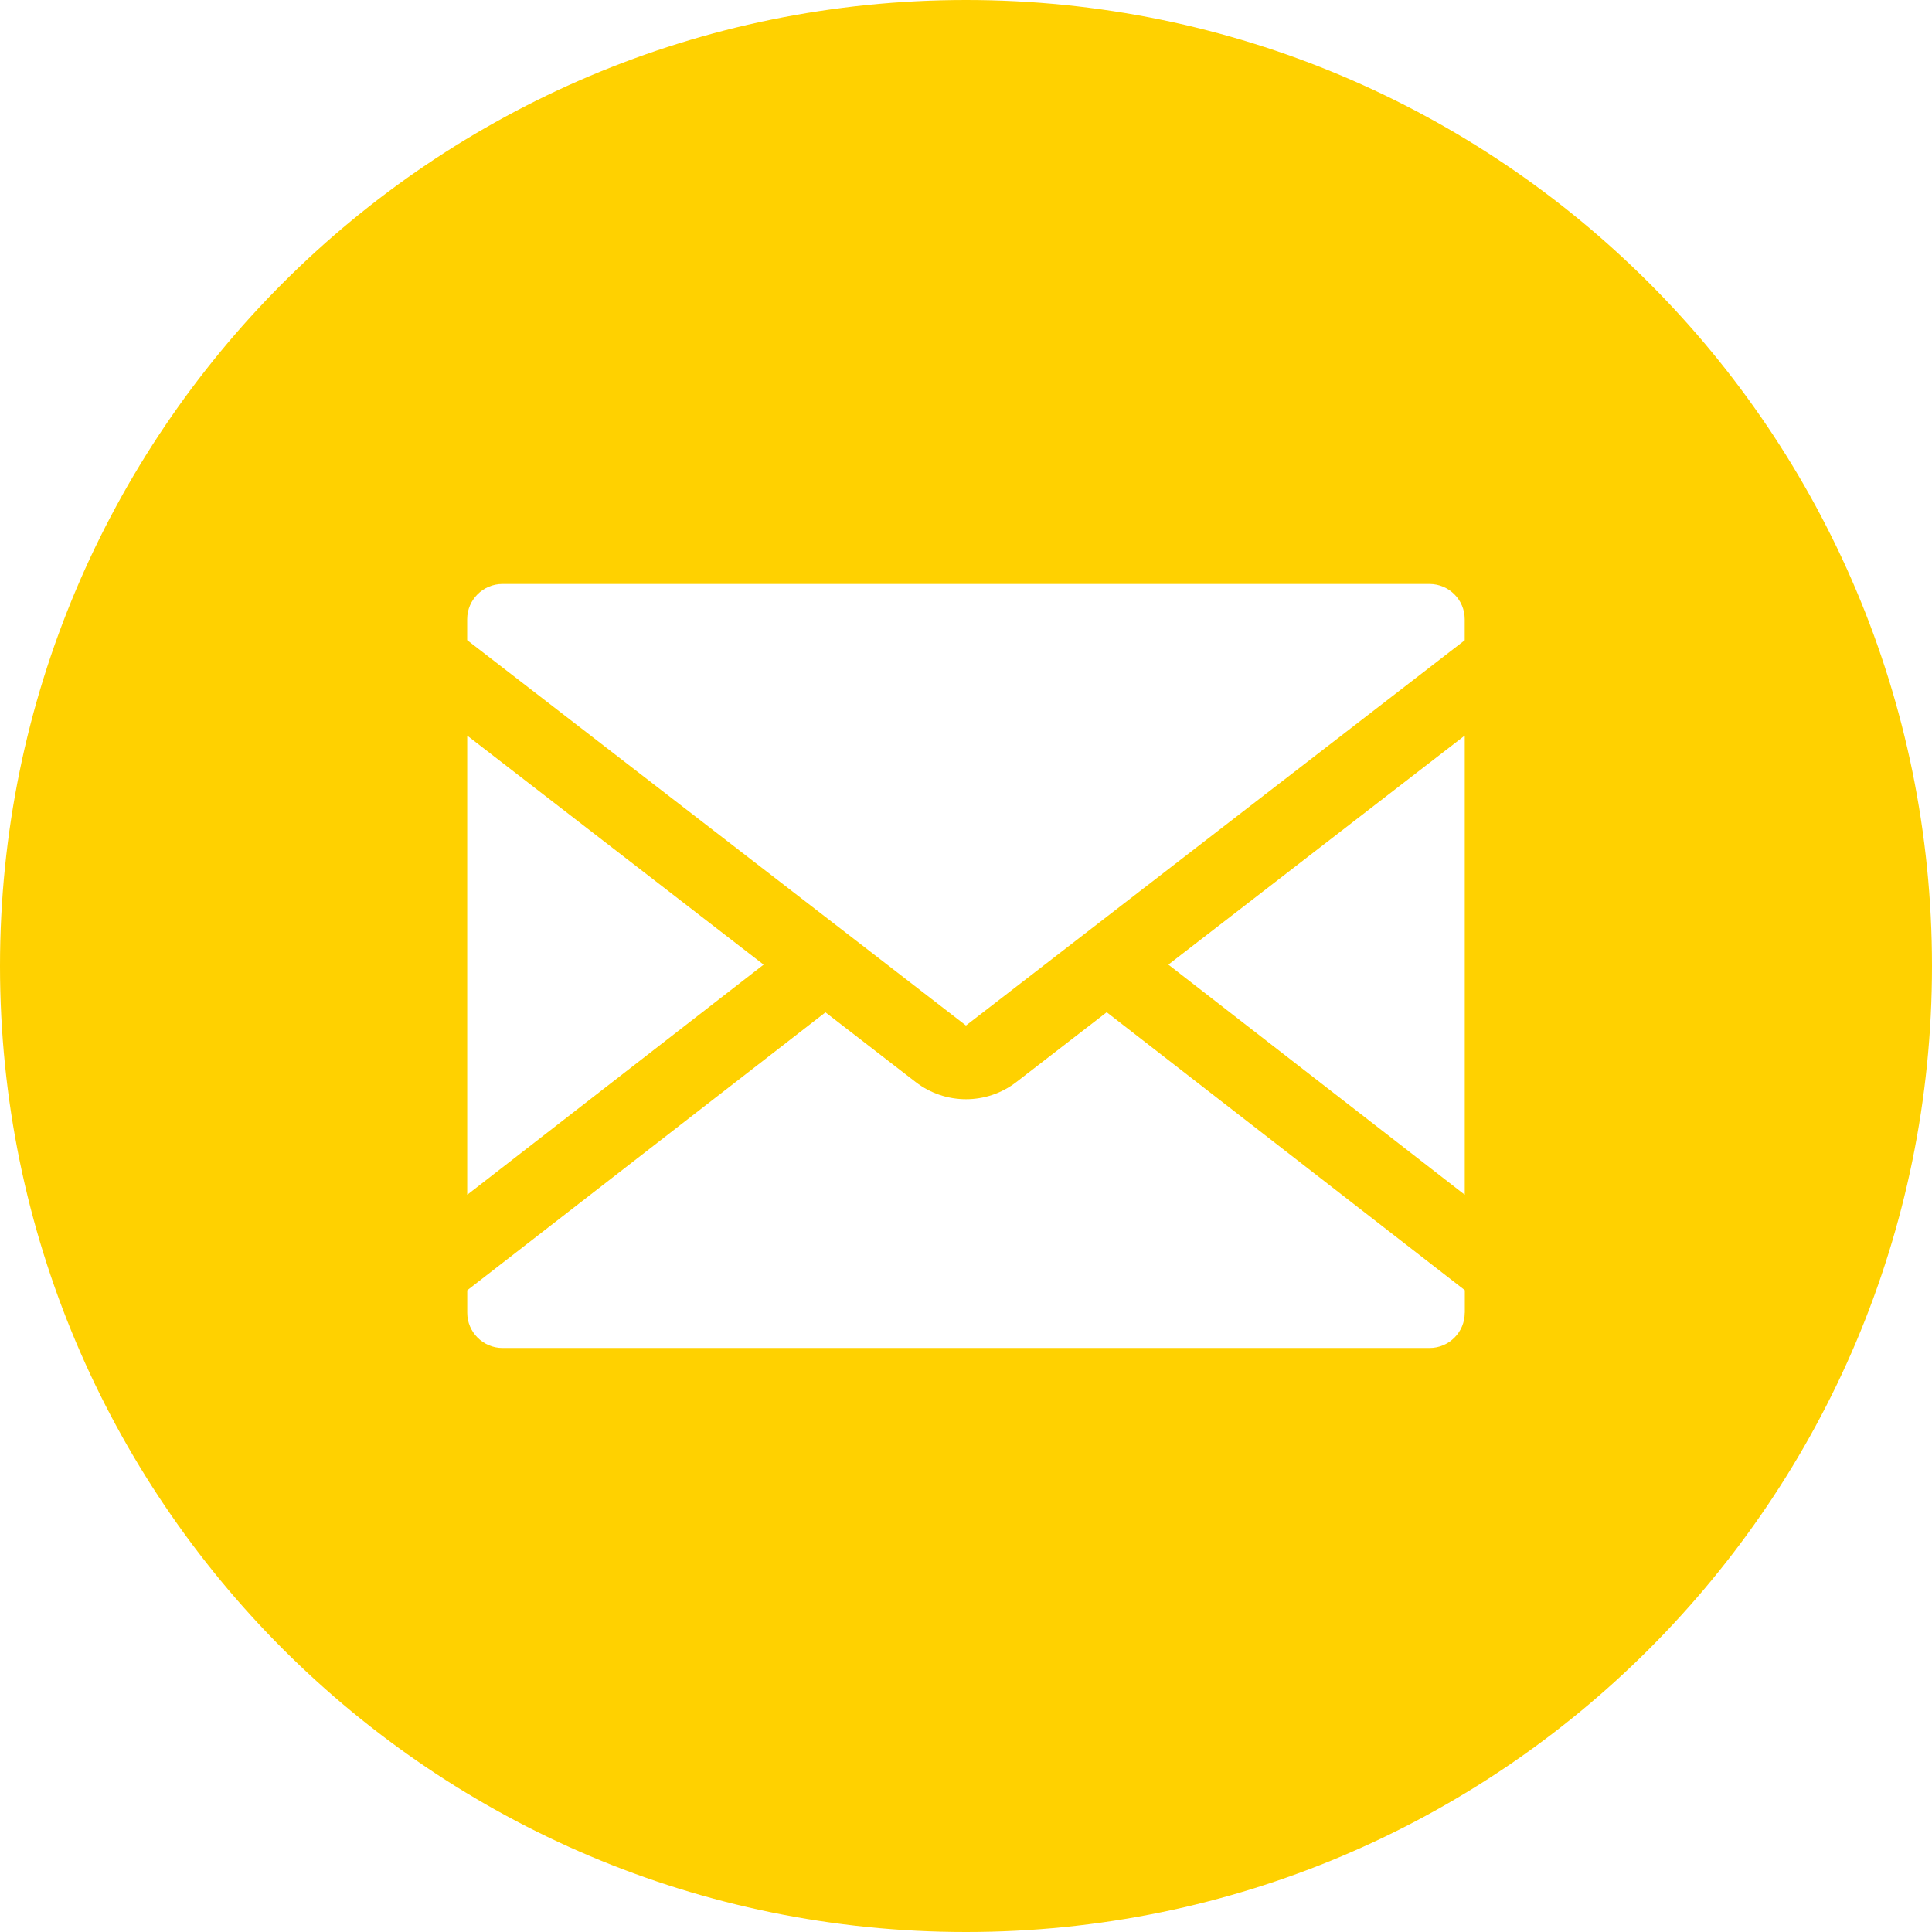
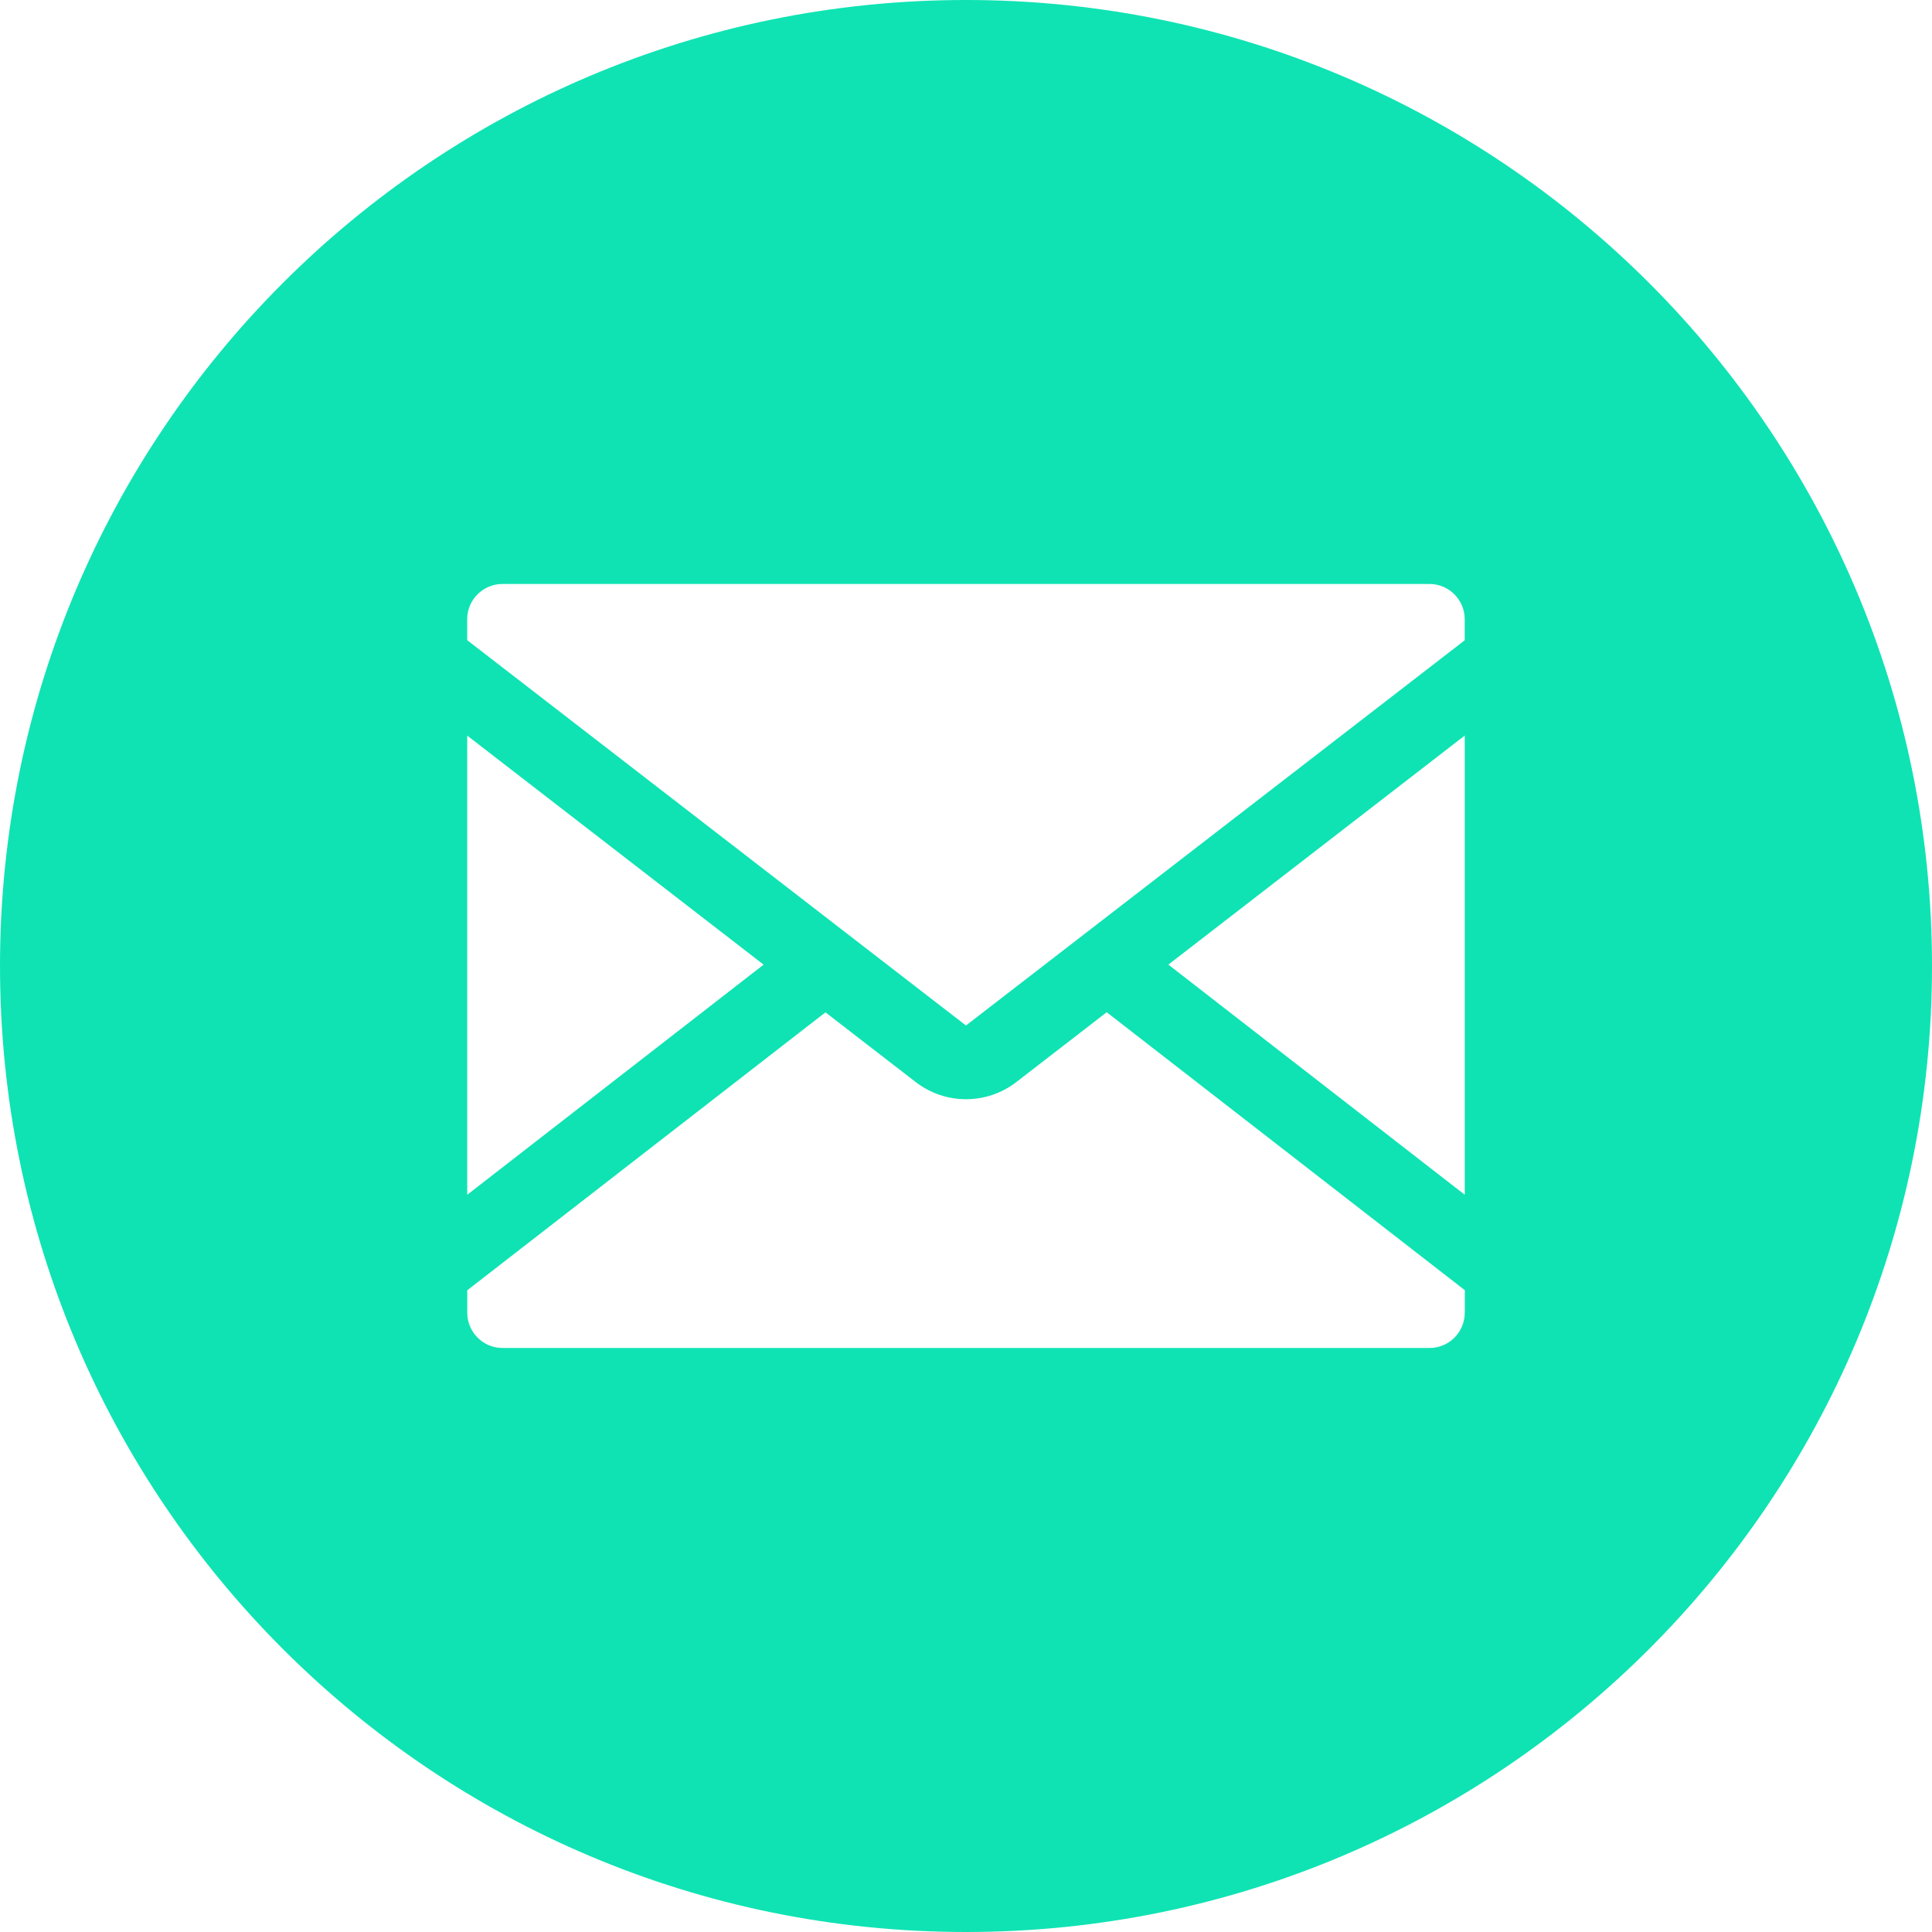
<svg xmlns="http://www.w3.org/2000/svg" id="Layer_2" viewBox="0 0 557.46 557.46">
  <defs>
    <style>
      .cls-1 {
-         fill: #ffd100;
+         fill: #0FE3B3;
        fill-rule: evenodd;
      }
    </style>
  </defs>
  <g id="_ò_x2021__xF8FF__x5F_1" data-name="ò_x2021__xF8FF__x5F_1">
    <path class="cls-1" d="M278.73,0C124.79,0,0,124.79,0,278.73s124.79,278.73,278.73,278.73,278.73-124.79,278.73-278.73S432.67,0,278.73,0ZM134.81,212.25l85.52,66.09-85.52,66.4v-132.49ZM422.64,378.78c0,5.6-4.54,10.17-10.17,10.17H144.99c-5.6,0-10.17-4.58-10.17-10.17v-6.48l103.36-80.2,26.04,20.12c8.55,6.6,20.48,6.6,29.03,0l26.08-20.15,103.33,80.2v6.51ZM422.64,344.73l-85.52-66.4,85.52-66.09v132.49ZM422.64,184.74l-143.92,111.16-143.92-111.19v-6.04c0-5.6,4.58-10.17,10.17-10.17h267.49c5.63,0,10.17,4.58,10.17,10.17v6.07Z" />
  </g>
</svg>
